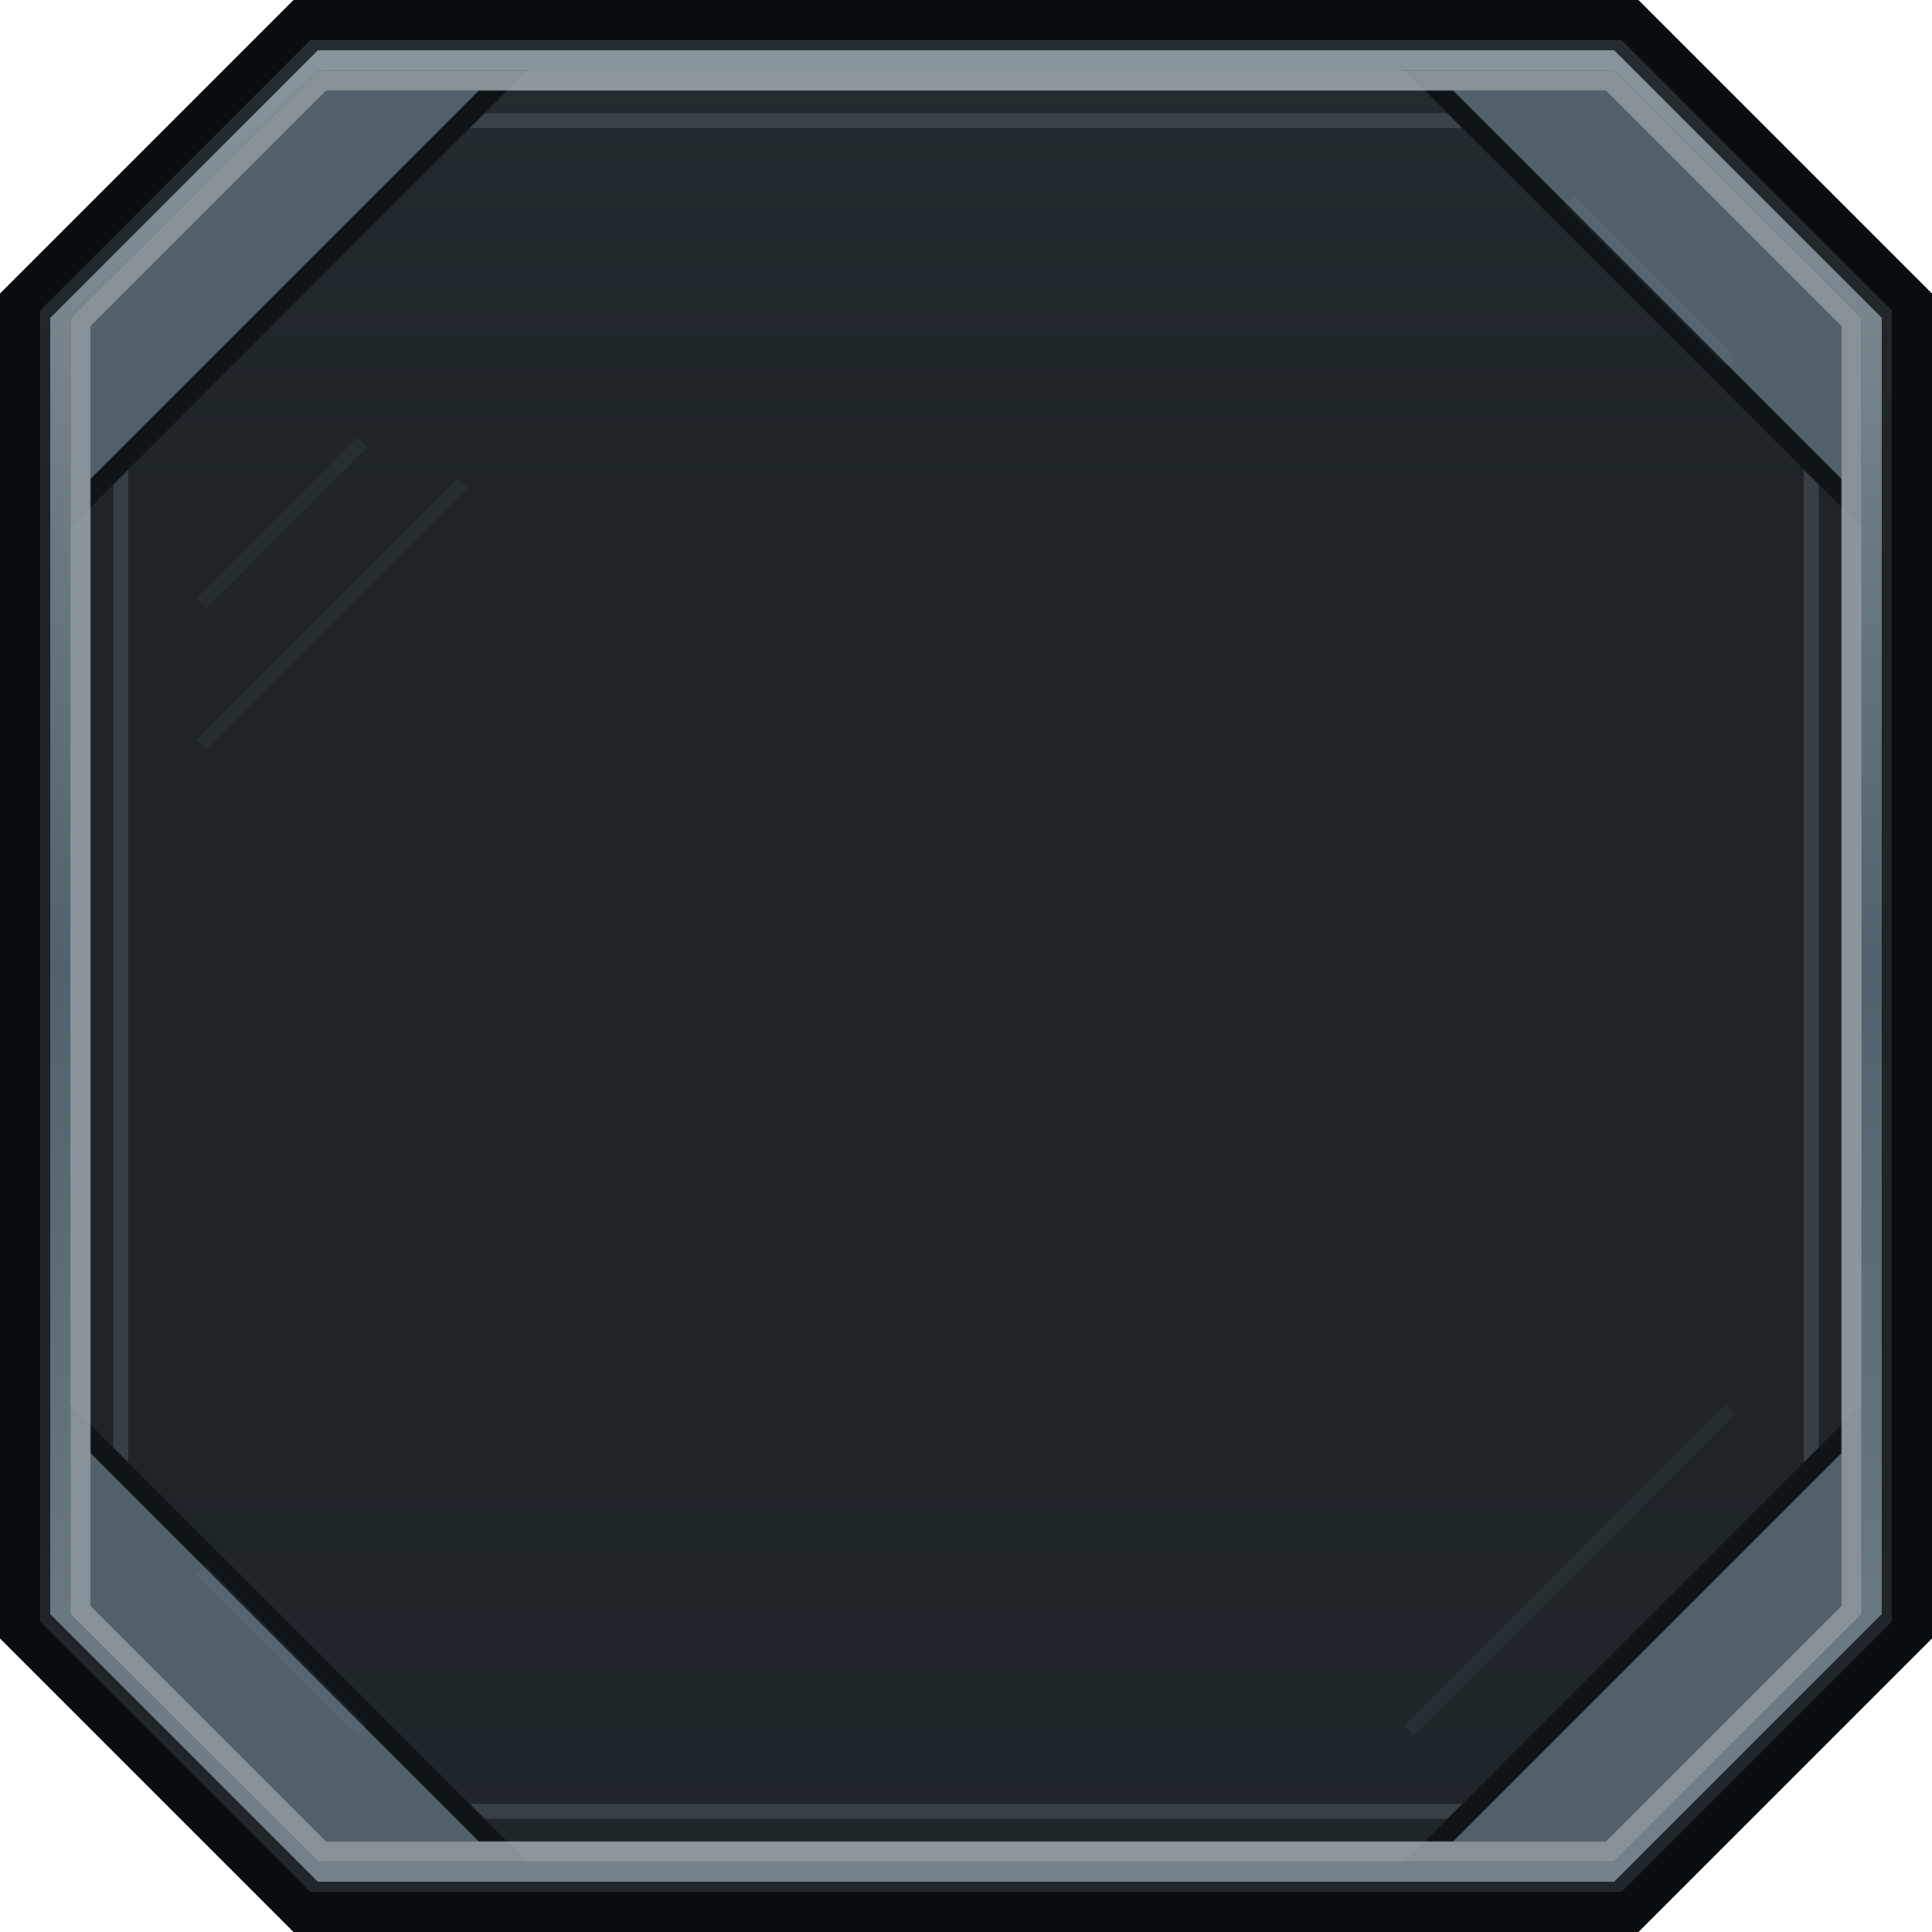
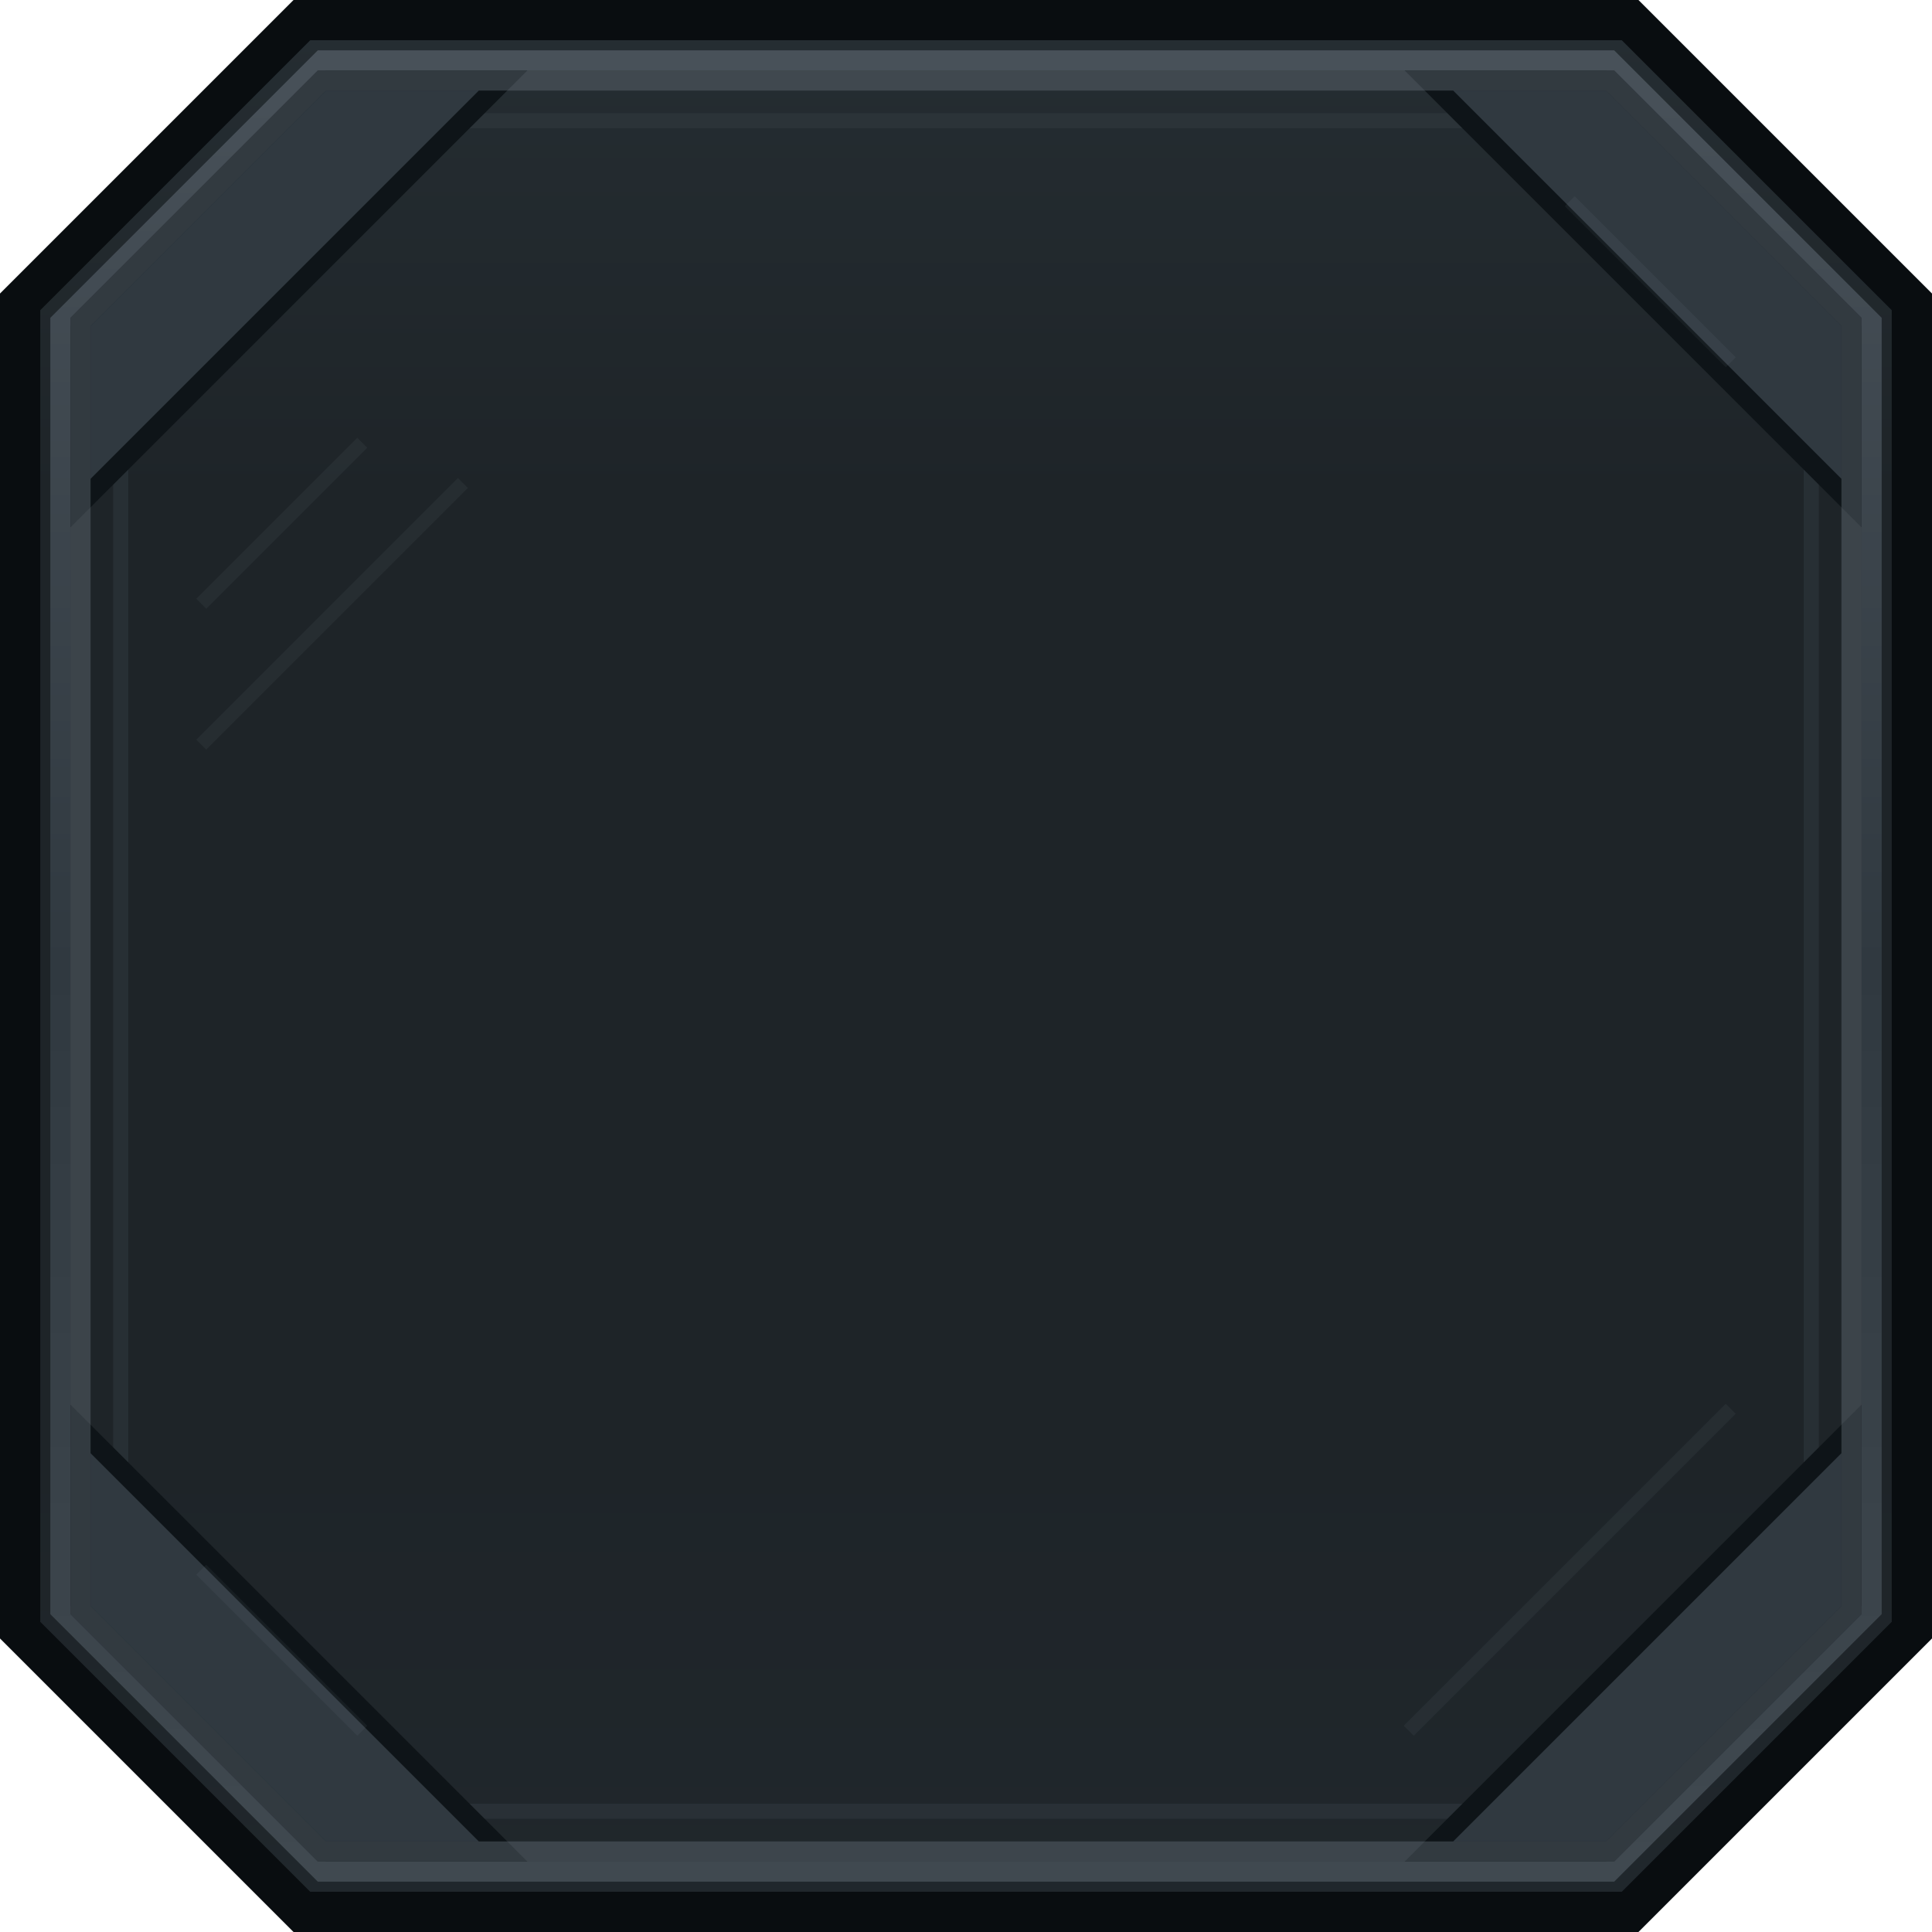
<svg xmlns="http://www.w3.org/2000/svg" width="96" height="96" viewBox="0 0 96 96">
  <defs>
    <linearGradient id="field" x2="0" y2="1">
      <stop stop-color="#252d32" />
      <stop offset=".25" stop-color="#1e2428" />
      <stop offset=".75" stop-color="#1e2428" />
      <stop offset="1" stop-color="#20272c" />
    </linearGradient>
    <linearGradient id="rail" x2="0" y2="1">
-       <stop stop-color="#88949c" />
-       <stop offset=".5" stop-color="#52616b" />
-       <stop offset="1" stop-color="#74818a" />
+       <stop stop-color="#485159" />
+       <stop offset=".5" stop-color="#303940" />
+       <stop offset="1" stop-color="#404950" />
    </linearGradient>
    <path id="cap" d="M4 16 16 4h9L4 25Z" />
  </defs>
  <path d="M15 1h66l14 14v66L81 95H15L1 81V15Z" fill="url(#field)" stroke="#090d10" stroke-width="2" />
  <path d="M16 3h64l13 13v64L80 93H16L3 80V16Z" fill="none" stroke="url(#rail)" />
-   <path d="M18 6h60l12 12v60L78 90H18L6 78V18Z" fill="none" stroke="#56616a" stroke-opacity=".45" stroke-width=".75" />
-   <g fill="#52616b" stroke="#0e1418" stroke-width="1">
+   <path d="M18 6h60l12 12v60L78 90H18L6 78V18Z" fill="none" stroke="#333c43" stroke-opacity=".45" stroke-width=".75" />
+   <g fill="#303940" stroke="#0e1418" stroke-width="1">
    <use href="#cap" />
    <use href="#cap" transform="translate(96 0) scale(-1 1)" />
    <use href="#cap" transform="translate(0 96) scale(1 -1)" />
    <use href="#cap" transform="translate(96 96) scale(-1 -1)" />
  </g>
-   <path d="M4 16 16 4h64l12 12v64L80 92H16L4 80Z" fill="none" stroke="#b0bac1" stroke-opacity=".75" stroke-linejoin="miter" />
+   <path d="M4 16 16 4h64l12 12v64L80 92H16L4 80Z" fill="none" stroke="#69757e" stroke-opacity=".4" stroke-linejoin="miter" />
  <path d="m10 30 8-8m-8 15 13-13m-13 54 8 8m60-76 8 8m-8 60 8-8m-16 16 13-13" fill="none" stroke="#91a0ab" stroke-opacity=".07" stroke-width=".7" />
</svg>
